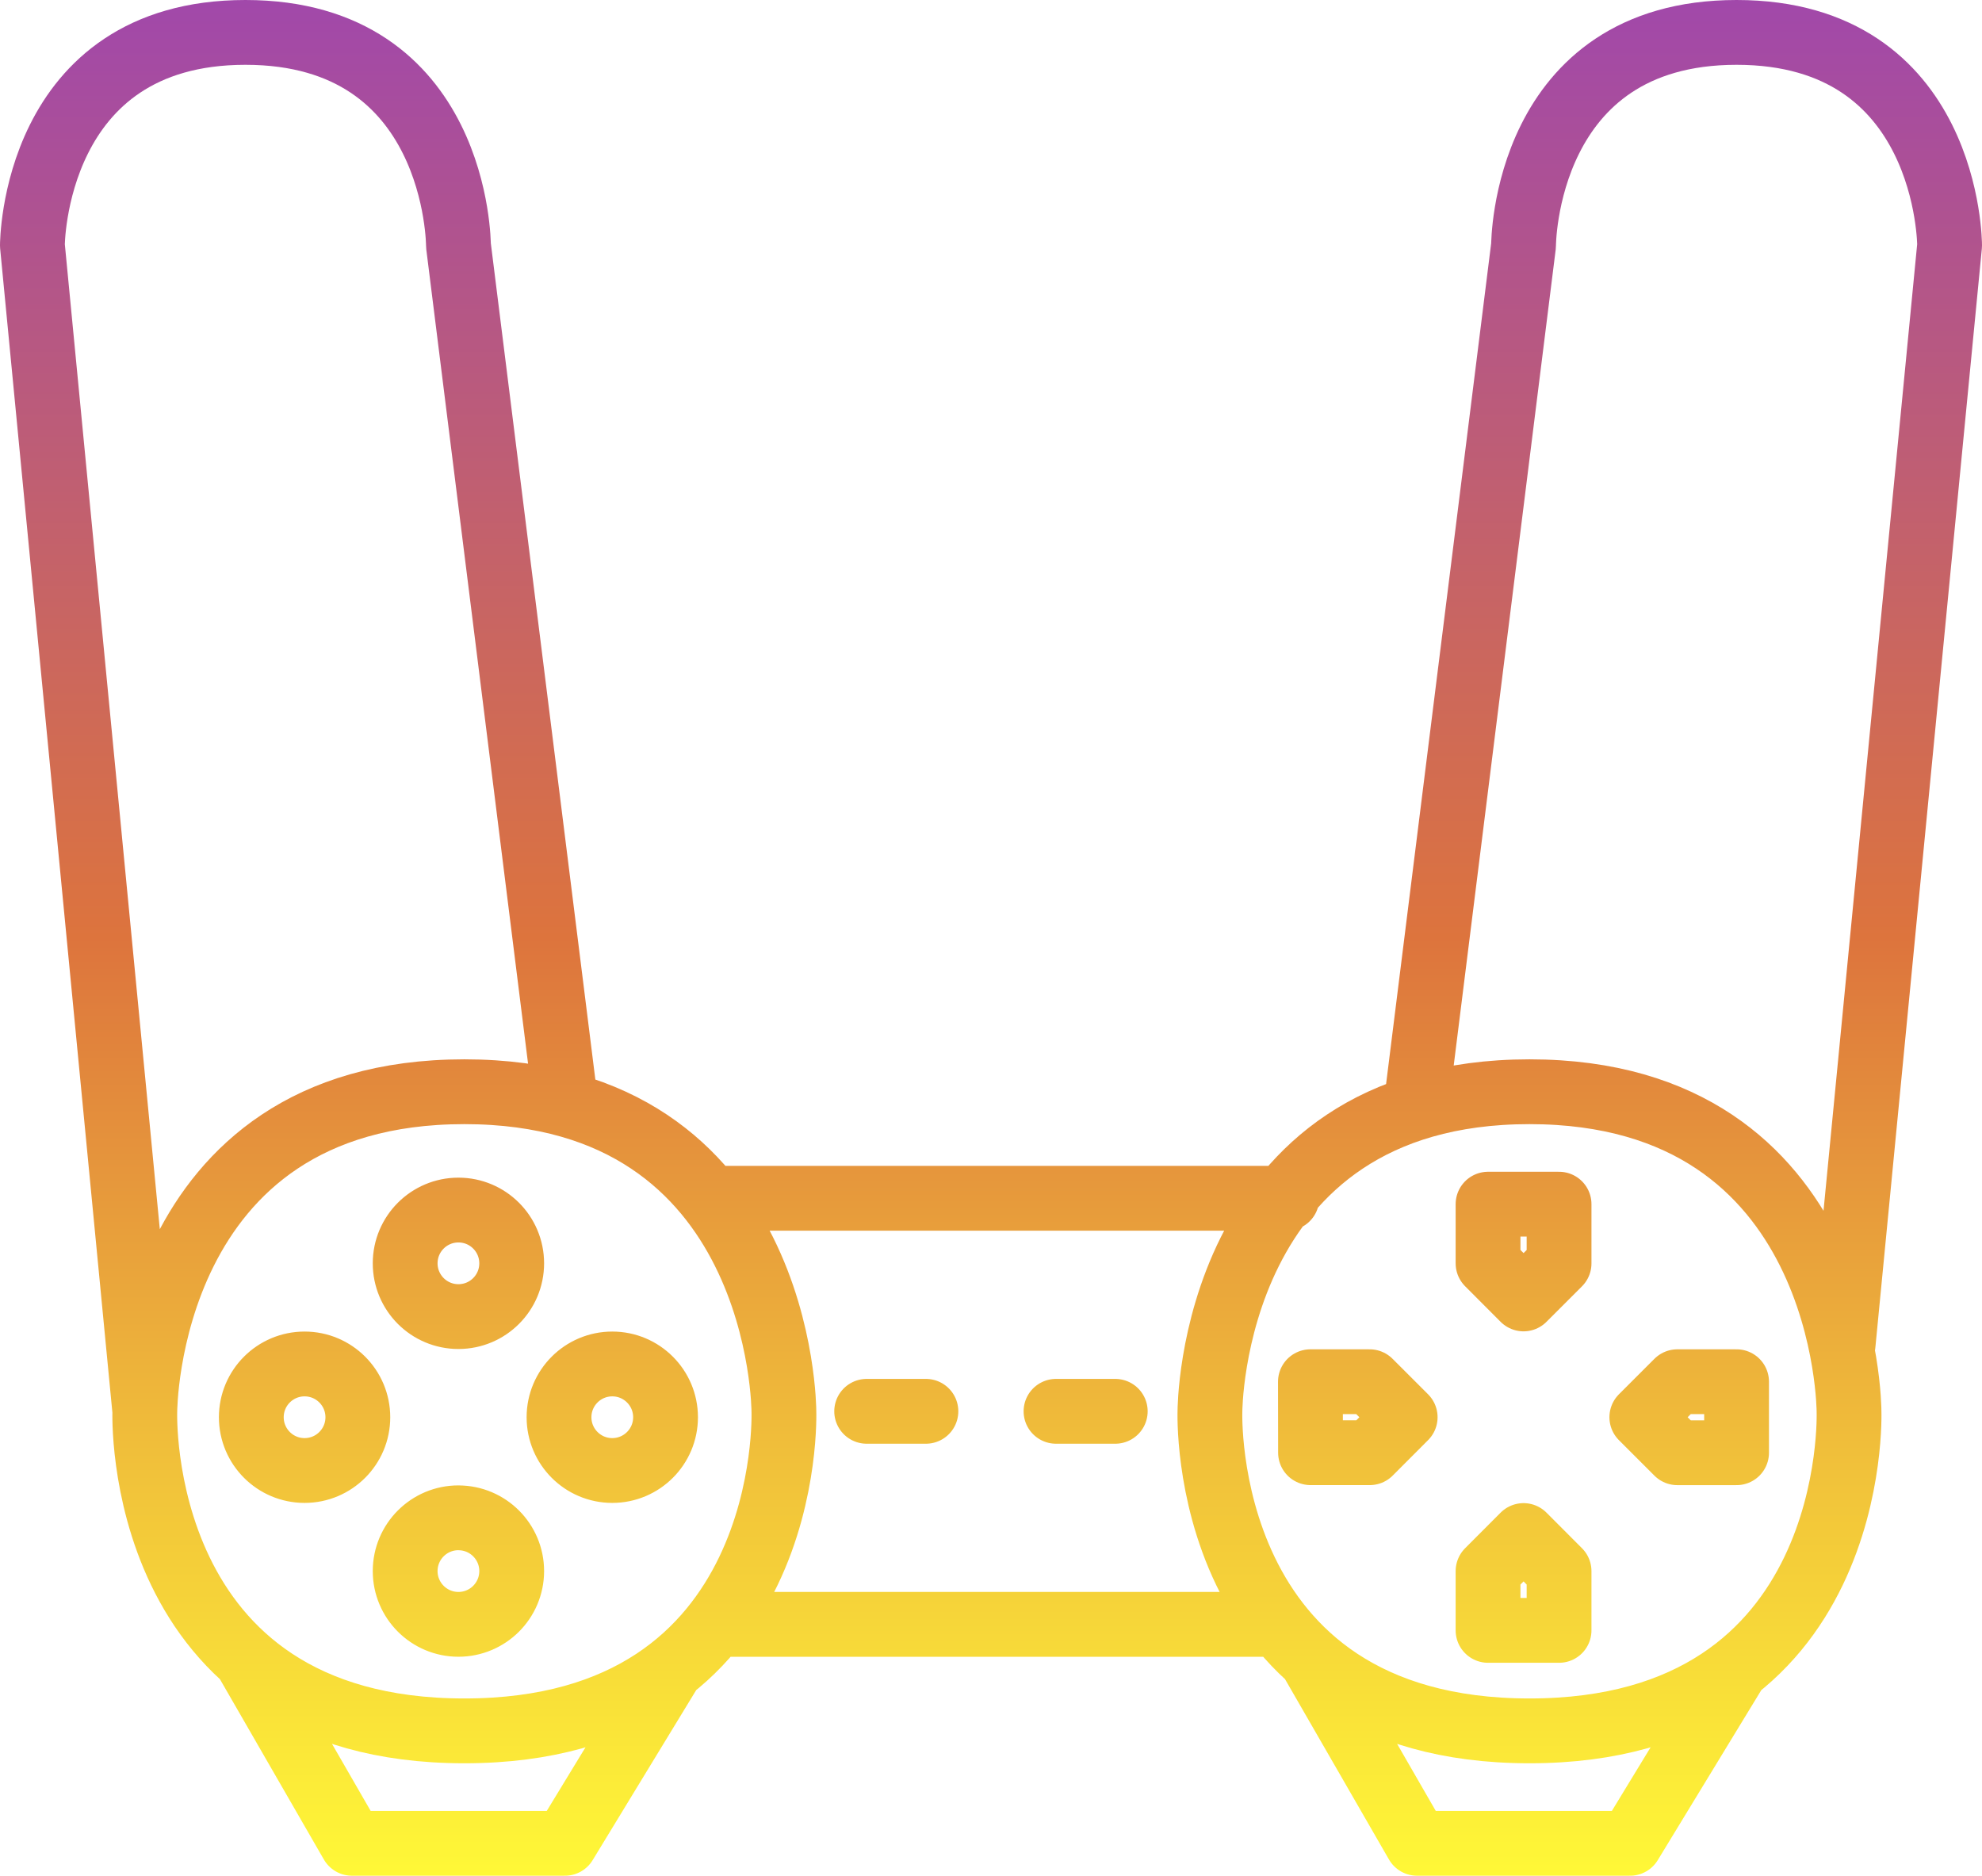
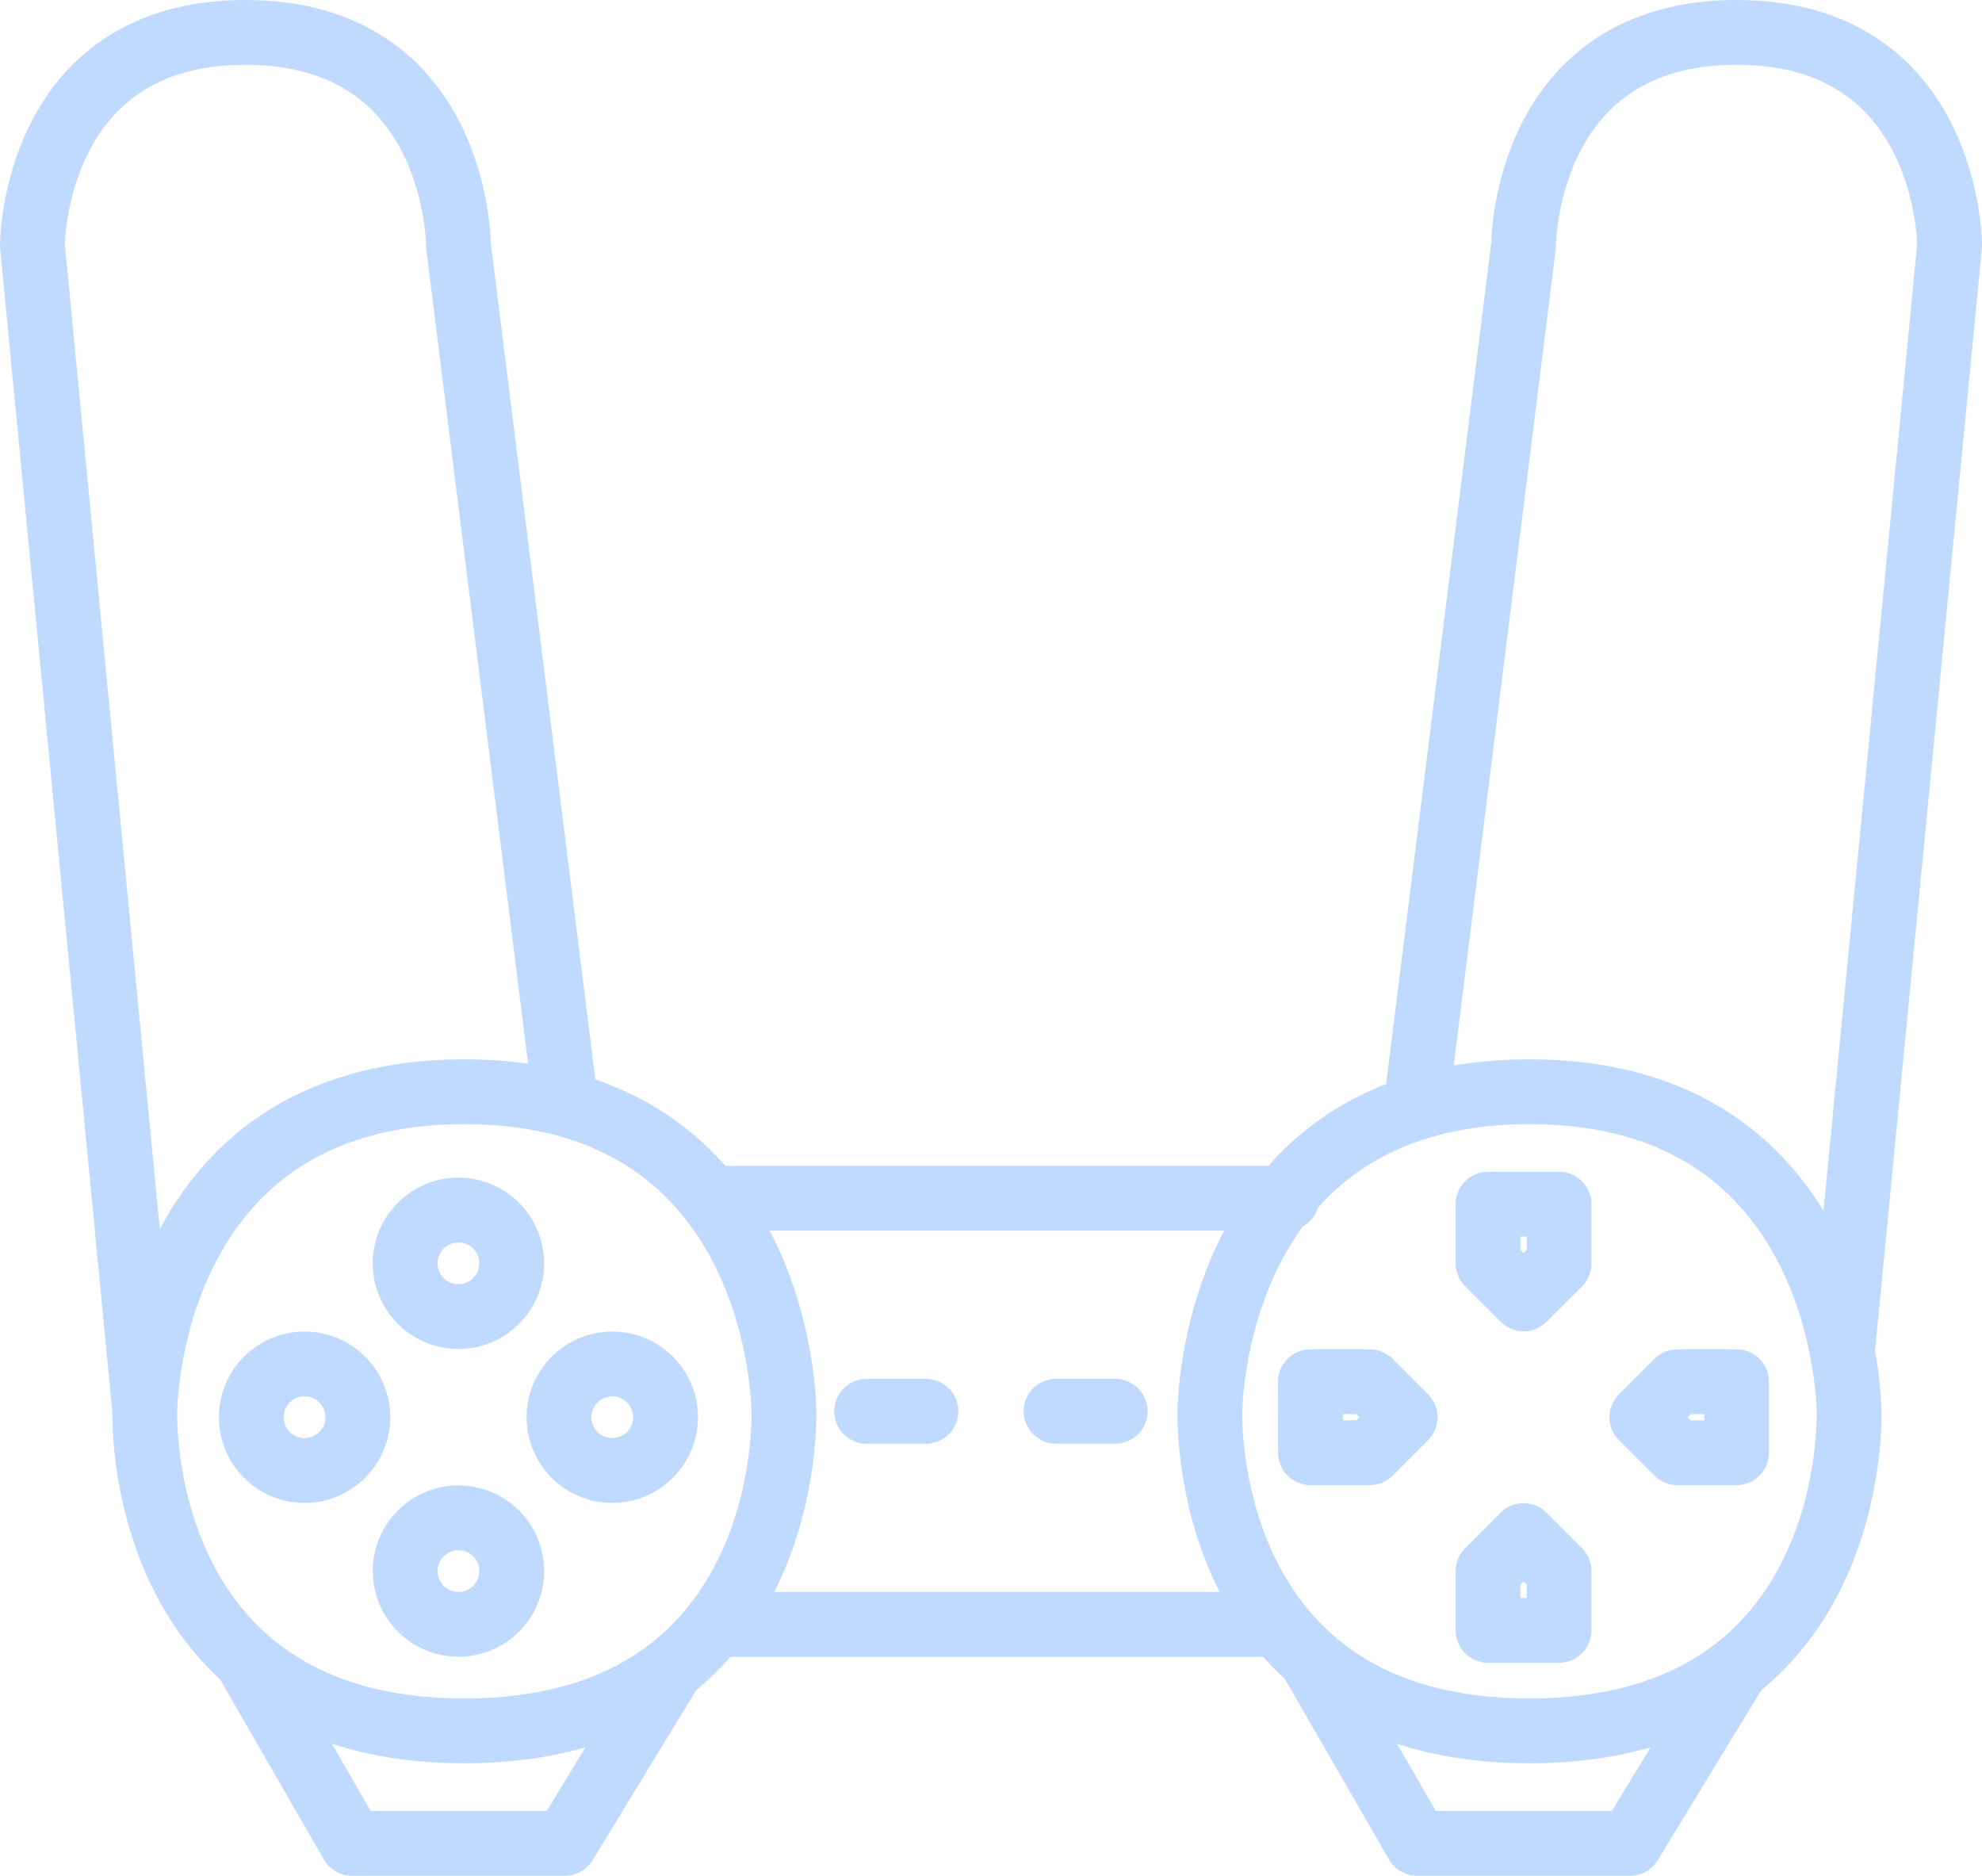
<svg xmlns="http://www.w3.org/2000/svg" id="Слой_1" data-name="Слой 1" width="1070.53" height="1013" viewBox="0 0 1070.53 1013">
  <defs>
    <style>
      .cls-1 {
        fill: none;
        stroke-linecap: round;
        stroke-linejoin: round;
        stroke-width: 35px;
        stroke: url(#Безымянный_градиент_20);
      }
    </style>
    <linearGradient id="Безымянный_градиент_20" data-name="Безымянный градиент 20" x1="540.29" y1="33.5" x2="540.29" y2="1046.5" gradientUnits="userSpaceOnUse">
-       <stop offset="0" stop-color="#a148aa" />
-       <stop offset="0.5" stop-color="#dd743d" />
-       <stop offset="0.77" stop-color="#f0be3a" />
-       <stop offset="1" stop-color="#fff837" />
+       <stop offset="0" stop-color="#7baffd7a" />
+       <stop offset="0.5" stop-color="#7baffd7a" />
+       <stop offset="0.77" stop-color="#7baffd7a" />
+       <stop offset="1" stop-color="#7baffd7a" />
    </linearGradient>
  </defs>
  <path id="Джойстик" class="cls-1" d="M83.25,795.69s0-172.59,172.59-172.59S428.43,795.69,428.43,795.69s6.39,172.58-172.59,172.58S83.25,795.69,83.25,795.69ZM831.14,623.1c-172.59,0-172.59,172.59-172.59,172.59s-6.39,172.58,172.59,172.58,172.59-172.58,172.59-172.58S1003.73,623.1,831.14,623.1ZM393.27,680.63H700.1M393.27,910.75H693.71M505.14,795.69h-32m102.27,0h32M169.55,770.12a28.77,28.77,0,1,0,28.76,28.76A28.77,28.77,0,0,0,169.55,770.12Zm166.2,0a28.77,28.77,0,1,0,28.76,28.76A28.77,28.77,0,0,0,335.75,770.12ZM252.65,687a28.77,28.77,0,1,0,28.76,28.76A28.77,28.77,0,0,0,252.65,687Zm0,166.2A28.77,28.77,0,1,0,281.41,882,28.76,28.76,0,0,0,252.65,853.22Zm460.23-35.16h32L764,798.88l-19.18-19.17h-32ZM943,779.71H911l-19.18,19.17L911,818.06h32ZM808.76,715.78,827.94,735l19.18-19.18v-32H808.76Zm19.18,147L808.76,882v32h38.36V882Zm172.59-103.07,57.53-593.67S1058.06,51,943,51,827.94,166.06,827.94,166.06L770.41,626.29M137.59,929.2l57.53,99.8H310.18l57.53-94.46m345.17-5.35L770.41,1029H885.47L943,934.54M310.18,626.29,252.65,166.06S252.65,51,137.59,51,22.53,166.06,22.53,166.06L83.25,795.69" transform="translate(-5.03 -33.5)" />
</svg>
